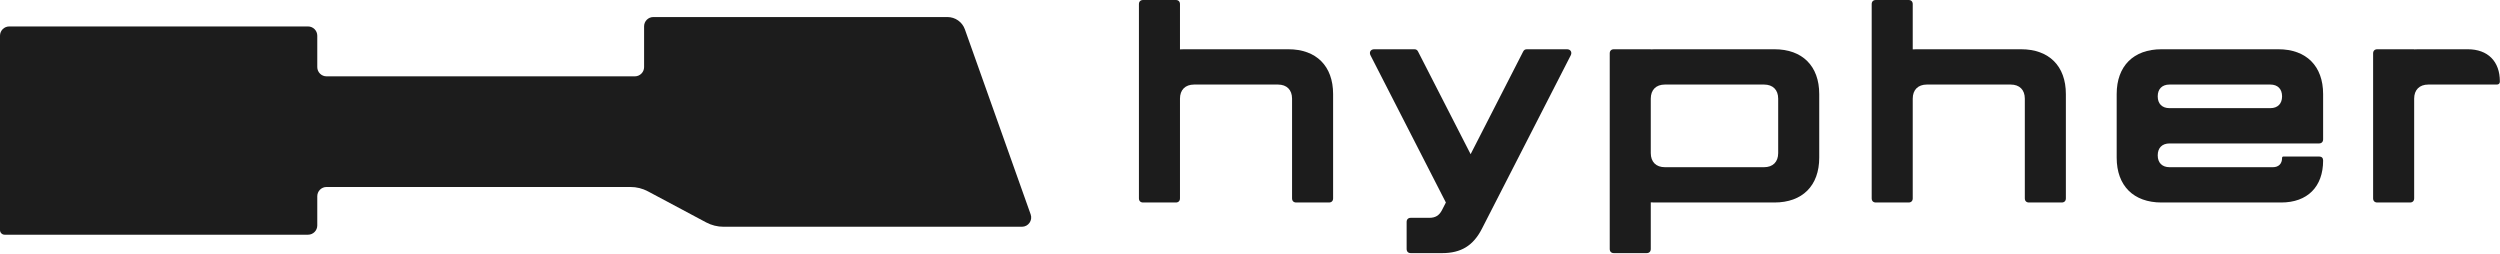
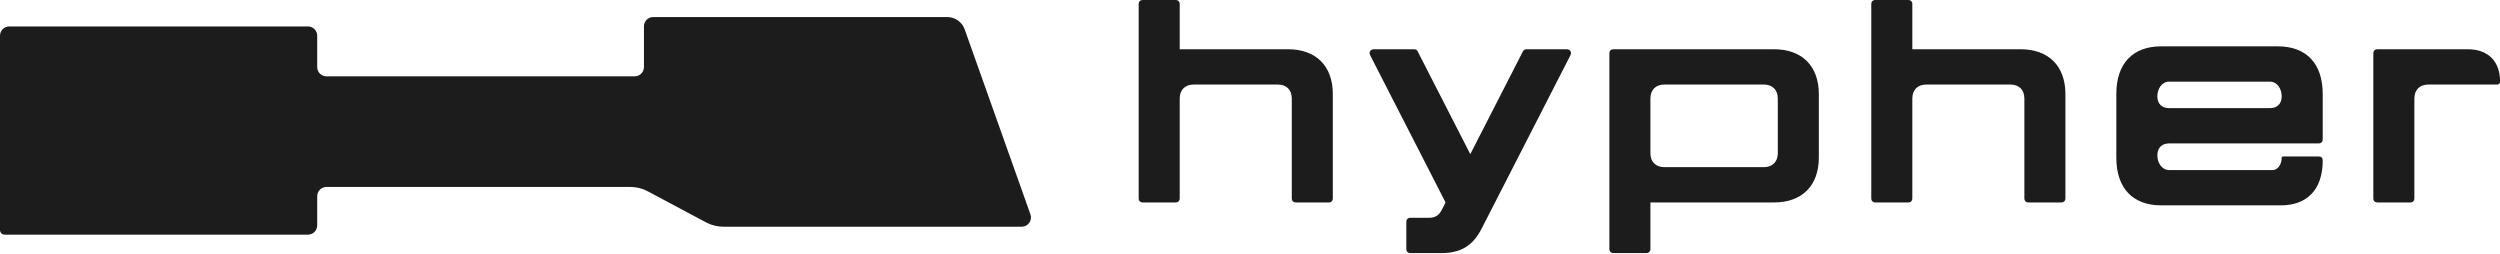
- <svg xmlns="http://www.w3.org/2000/svg" viewBox="0 -740 9136 925" fill="#1c1c1c">
+ <svg xmlns="http://www.w3.org/2000/svg" viewBox="0 -740 9138 925" fill="#1c1c1c">
  <path transform="translate(0 -677.7) scale(8.462)" d="M0 8.06C0 5.851 1.791 4.06 4 4.06H133.02C135.229 4.06 137.02 5.851 137.02 8.06V21.608C137.02 23.817 138.811 25.608 141.02 25.608H274.158C276.367 25.608 278.158 23.817 278.158 21.608V4C278.158 1.791 279.949 0 282.158 0H409.158C412.543 0 415.561 2.131 416.695 5.32L445.102 85.225C446.027 87.829 444.096 90.565 441.333 90.565H312.483C309.857 90.565 307.27 89.918 304.952 88.681L279.817 75.272C277.499 74.035 274.912 73.389 272.285 73.389H141.02C138.811 73.389 137.02 75.18 137.02 77.389V90C137.02 92.209 135.229 94 133.02 94H2C0.895 94 0 93.105 0 92V8.06Z" />
-   <path d="M4162.1 -724.8L4162.1 -15.2C4162.1 -5.7 4167.8 0.0 4177.4 0.0L4296.9 0.0C4306.4 0.0 4312.1 -5.7 4312.1 -15.2L4312.1 -724.8C4312.1 -734.3 4306.4 -740.0 4296.9 -740.0L4177.4 -740.0C4167.8 -740.0 4162.1 -734.3 4162.1 -724.8ZM4162.1 -396.3L4162.1 -15.2C4162.1 -5.7 4167.8 0.0 4177.4 0.0L4296.9 0.0C4306.4 0.0 4312.1 -5.7 4312.1 -15.2L4312.1 -379.5C4312.1 -411.7 4331.5 -431.0 4363.7 -431.0L4670.2 -431.0C4702.4 -431.0 4721.7 -411.7 4721.7 -379.5L4721.7 -15.2C4721.7 -5.7 4727.4 0.0 4737.0 0.0L4856.5 0.0C4866.0 0.0 4871.7 -5.7 4871.7 -15.2L4871.7 -396.3C4871.7 -498.6 4810.4 -560.0 4708.0 -560.0L4325.9 -560.0C4223.5 -560.0 4162.1 -498.6 4162.1 -396.3Z" />
+   <path d="M4162.1 -724.8L4162.1 -15.2C4162.1 -5.7 4167.8 0.0 4177.4 0.0L4296.9 0.0C4306.4 0.0 4312.1 -5.7 4312.1 -15.2L4312.1 -724.8C4312.1 -734.3 4306.4 -740.0 4296.9 -740.0L4177.4 -740.0C4167.8 -740.0 4162.1 -734.3 4162.1 -724.8ZM4162.1 -544.8L4162.1 -15.2C4162.1 -5.7 4167.8 0.0 4177.4 0.0L4296.9 0.0C4306.4 0.0 4312.1 -5.7 4312.1 -15.2L4312.1 -379.5C4312.1 -411.7 4331.5 -431.0 4363.7 -431.0L4670.2 -431.0C4702.4 -431.0 4721.7 -411.7 4721.7 -379.5L4721.7 -15.2C4721.7 -5.7 4727.4 0.0 4737.0 0.0L4856.5 0.0C4866.0 0.0 4871.7 -5.7 4871.7 -15.2L4871.7 -396.3C4871.7 -498.6 4810.4 -560.0 4708.0 -560.0L4177.4 -560.0C4167.8 -560.0 4162.1 -554.3 4162.1 -544.8Z" />
  <path d="M5140.4 71.2L5140.4 169.8C5140.4 179.3 5146.1 185.0 5155.6 185.0L5269.8 185.0C5339.4 185.0 5383.8 157.8 5415.5 95.9L5740.1 -537.8C5745.9 -549.3 5739.4 -560.0 5726.5 -560.0L5579.9 -560.0C5573.4 -560.0 5569.3 -557.5 5566.3 -551.7L5269.5 28.0C5259.5 47.4 5245.5 56.0 5223.6 56.0L5155.6 56.0C5146.1 56.0 5140.4 61.7 5140.4 71.2ZM5168.6 -560.0L5021.9 -560.0C5009.0 -560.0 5002.5 -549.3 5008.4 -537.8L5329.0 88.3L5419.4 -88.3L5182.1 -551.7C5179.2 -557.5 5175.0 -560.0 5168.6 -560.0Z" />
-   <path d="M5882.6 -544.8L5882.6 169.8C5882.6 179.3 5888.3 185.0 5897.8 185.0L6017.3 185.0C6026.8 185.0 6032.6 179.3 6032.6 169.8L6032.6 -560.0L5897.8 -560.0C5888.3 -560.0 5882.6 -554.3 5882.6 -544.8ZM5882.6 -396.3L5882.6 -163.7C5882.6 -61.4 5943.9 0.0 6046.3 0.0L6484.4 0.0C6586.8 0.0 6648.2 -61.4 6648.2 -163.7L6648.2 -396.3C6648.2 -498.6 6586.8 -560.0 6484.4 -560.0L6046.3 -560.0C5943.9 -560.0 5882.6 -498.6 5882.6 -396.3ZM6446.6 -129.0L6084.1 -129.0C6051.9 -129.0 6032.6 -148.3 6032.6 -180.5L6032.6 -379.5C6032.6 -411.7 6051.9 -431.0 6084.1 -431.0L6446.6 -431.0C6478.8 -431.0 6498.2 -411.7 6498.2 -379.5L6498.2 -180.5C6498.2 -148.3 6478.8 -129.0 6446.6 -129.0Z" />
-   <path d="M6839.9 -724.8L6839.9 -15.2C6839.9 -5.7 6845.6 0.0 6855.1 0.0L6974.7 0.0C6984.2 0.0 6989.9 -5.7 6989.9 -15.2L6989.9 -724.8C6989.9 -734.3 6984.2 -740.0 6974.7 -740.0L6855.1 -740.0C6845.6 -740.0 6839.9 -734.3 6839.9 -724.8ZM6839.9 -396.3L6839.9 -15.2C6839.9 -5.7 6845.6 0.0 6855.1 0.0L6974.7 0.0C6984.2 0.0 6989.9 -5.7 6989.9 -15.2L6989.9 -379.5C6989.9 -411.7 7009.2 -431.0 7041.4 -431.0L7348.0 -431.0C7380.2 -431.0 7399.5 -411.7 7399.5 -379.5L7399.5 -15.2C7399.5 -5.7 7405.2 0.0 7414.7 0.0L7534.3 0.0C7543.8 0.0 7549.5 -5.7 7549.5 -15.2L7549.5 -396.3C7549.5 -498.6 7488.1 -560.0 7385.8 -560.0L7003.6 -560.0C6901.3 -560.0 6839.9 -498.6 6839.9 -396.3Z" />
-   <path d="M7735.2 -396.3L7735.2 -163.7C7735.2 -61.4 7796.6 0.0 7899.0 0.0L8336.4 0.0C8432.2 0.0 8489.6 -57.4 8489.6 -153.2L8489.6 -153.7C8489.6 -162.7 8484.3 -168.0 8475.4 -168.0L8344.6 -168.0C8341.5 -168.0 8339.6 -166.1 8339.6 -163.0L8339.6 -162.5C8339.6 -141.6 8327.0 -129.0 8306.1 -129.0L7928.4 -129.0C7901.4 -129.0 7885.2 -145.2 7885.2 -172.1L7885.2 -172.6C7885.2 -199.6 7901.4 -215.8 7928.4 -215.8L8474.4 -215.8C8483.9 -215.8 8489.6 -221.5 8489.6 -231.0L8489.6 -396.3C8489.6 -498.6 8428.2 -560.0 8325.9 -560.0L7899.0 -560.0C7796.6 -560.0 7735.2 -498.6 7735.2 -396.3ZM8296.8 -344.8L7928.1 -344.8C7901.3 -344.8 7885.2 -360.9 7885.2 -387.6L7885.2 -388.1C7885.2 -414.9 7901.3 -431.0 7928.1 -431.0L8296.8 -431.0C8323.6 -431.0 8339.6 -414.9 8339.6 -388.1L8339.6 -387.6C8339.6 -360.9 8323.6 -344.8 8296.8 -344.8Z" />
-   <path d="M8672.3 -544.8L8672.3 -15.2C8672.3 -5.7 8678.0 0.0 8687.6 0.0L8807.1 0.0C8816.6 0.0 8822.3 -5.7 8822.3 -15.2L8822.3 -560.0L8687.6 -560.0C8678.0 -560.0 8672.3 -554.3 8672.3 -544.8ZM8672.3 -396.3L8672.3 -15.2C8672.3 -5.7 8678.0 0.0 8687.6 0.0L8807.1 0.0C8816.6 0.0 8822.3 -5.7 8822.3 -15.2L8822.3 -379.5C8822.3 -411.7 8841.7 -431.0 8873.9 -431.0L9124.6 -431.0C9131.4 -431.0 9135.5 -435.1 9135.5 -441.9L9135.5 -442.4C9135.5 -515.9 9091.5 -560.0 9018.0 -560.0L8836.1 -560.0C8733.7 -560.0 8672.3 -498.6 8672.3 -396.3Z" />
+   <path d="M5882.6 -544.8L5882.6 169.8C5882.6 179.3 5888.3 185.0 5897.8 185.0L6017.3 185.0C6026.8 185.0 6032.6 179.3 6032.6 169.8L6032.6 -560.0L5897.8 -560.0C5888.3 -560.0 5882.6 -554.3 5882.6 -544.8ZM5882.6 -544.8L5882.6 -15.2C5882.6 -5.7 5888.3 0.0 5897.8 0.0L6484.4 0.0C6586.8 0.0 6648.2 -61.4 6648.2 -163.7L6648.2 -396.3C6648.2 -498.6 6586.8 -560.0 6484.4 -560.0L5897.8 -560.0C5888.3 -560.0 5882.6 -554.3 5882.6 -544.8ZM6446.6 -129.0L6084.1 -129.0C6051.9 -129.0 6032.6 -148.3 6032.6 -180.5L6032.6 -379.5C6032.6 -411.7 6051.9 -431.0 6084.1 -431.0L6446.6 -431.0C6478.8 -431.0 6498.2 -411.7 6498.2 -379.5L6498.2 -180.5C6498.2 -148.3 6478.8 -129.0 6446.6 -129.0Z" />
+   <path d="M6839.9 -724.8L6839.9 -15.2C6839.9 -5.7 6845.6 0.0 6855.1 0.0L6974.7 0.0C6984.2 0.0 6989.9 -5.7 6989.9 -15.2L6989.9 -724.8C6989.9 -734.3 6984.2 -740.0 6974.7 -740.0L6855.1 -740.0C6845.6 -740.0 6839.9 -734.3 6839.9 -724.8ZM6839.9 -544.8L6839.9 -15.2C6839.9 -5.7 6845.6 0.0 6855.1 0.0L6974.7 0.0C6984.2 0.0 6989.9 -5.7 6989.9 -15.2L6989.9 -379.5C6989.9 -411.7 7009.2 -431.0 7041.4 -431.0L7348.0 -431.0C7380.2 -431.0 7399.5 -411.7 7399.5 -379.5L7399.5 -15.2C7399.5 -5.7 7405.2 0.0 7414.7 0.0L7534.3 0.0C7543.8 0.0 7549.5 -5.7 7549.5 -15.2L7549.5 -396.3C7549.5 -498.6 7488.1 -560.0 7385.8 -560.0L6855.1 -560.0C6845.6 -560.0 6839.9 -554.3 6839.9 -544.8Z" />
+   <path d="M7735.6 -396.3L7735.6 -163.7C7735.6 -50.7 7797.0 10.6 7899.4 10.6L8336.8 10.6C8432.6 10.6 8490.0 -46.8 8490.0 -153.2L8490.0 -153.7C8490.0 -162.7 8484.7 -168.0 8475.8 -168.0L8345.0 -168.0C8341.9 -168.0 8340.0 -166.1 8340.0 -163.0L8340.0 -162.5C8340.0 -141.6 8327.5 -118.4 8306.5 -118.4L7928.8 -118.4C7901.8 -118.4 7885.6 -145.2 7885.6 -172.1L7885.6 -172.6C7885.6 -199.6 7901.8 -215.8 7928.8 -215.8L8474.8 -215.8C8484.3 -215.8 8490.0 -221.5 8490.0 -231.0L8490.0 -396.3C8490.0 -509.3 8428.7 -570.6 8326.3 -570.6L7899.4 -570.6C7797.0 -570.6 7735.6 -509.3 7735.6 -396.3ZM8297.2 -344.8L7928.5 -344.8C7901.7 -344.8 7885.6 -360.9 7885.6 -387.6L7885.6 -388.1C7885.6 -414.9 7901.7 -441.6 7928.5 -441.6L8297.2 -441.6C8324.0 -441.6 8340.0 -414.9 8340.0 -388.1L8340.0 -387.6C8340.0 -360.9 8324.0 -344.8 8297.2 -344.8Z" />
+   <path d="M8675.0 -544.8L8675.0 -15.2C8675.0 -5.7 8680.8 0.0 8690.3 0.0L8809.8 0.0C8819.3 0.0 8825.0 -5.7 8825.0 -15.2L8825.0 -560.0L8690.3 -560.0C8680.8 -560.0 8675.0 -554.3 8675.0 -544.8ZM8675.0 -544.8L8675.0 -15.2C8675.0 -5.7 8680.8 0.0 8690.3 0.0L8809.8 0.0C8819.3 0.0 8825.0 -5.7 8825.0 -15.2L8825.0 -379.5C8825.0 -411.7 8844.4 -431.0 8876.6 -431.0L9127.3 -431.0C9134.1 -431.0 9138.2 -435.1 9138.2 -441.9L9138.2 -442.4C9138.2 -515.9 9094.2 -560.0 9020.7 -560.0L8690.3 -560.0C8680.8 -560.0 8675.0 -554.3 8675.0 -544.8Z" />
</svg>
